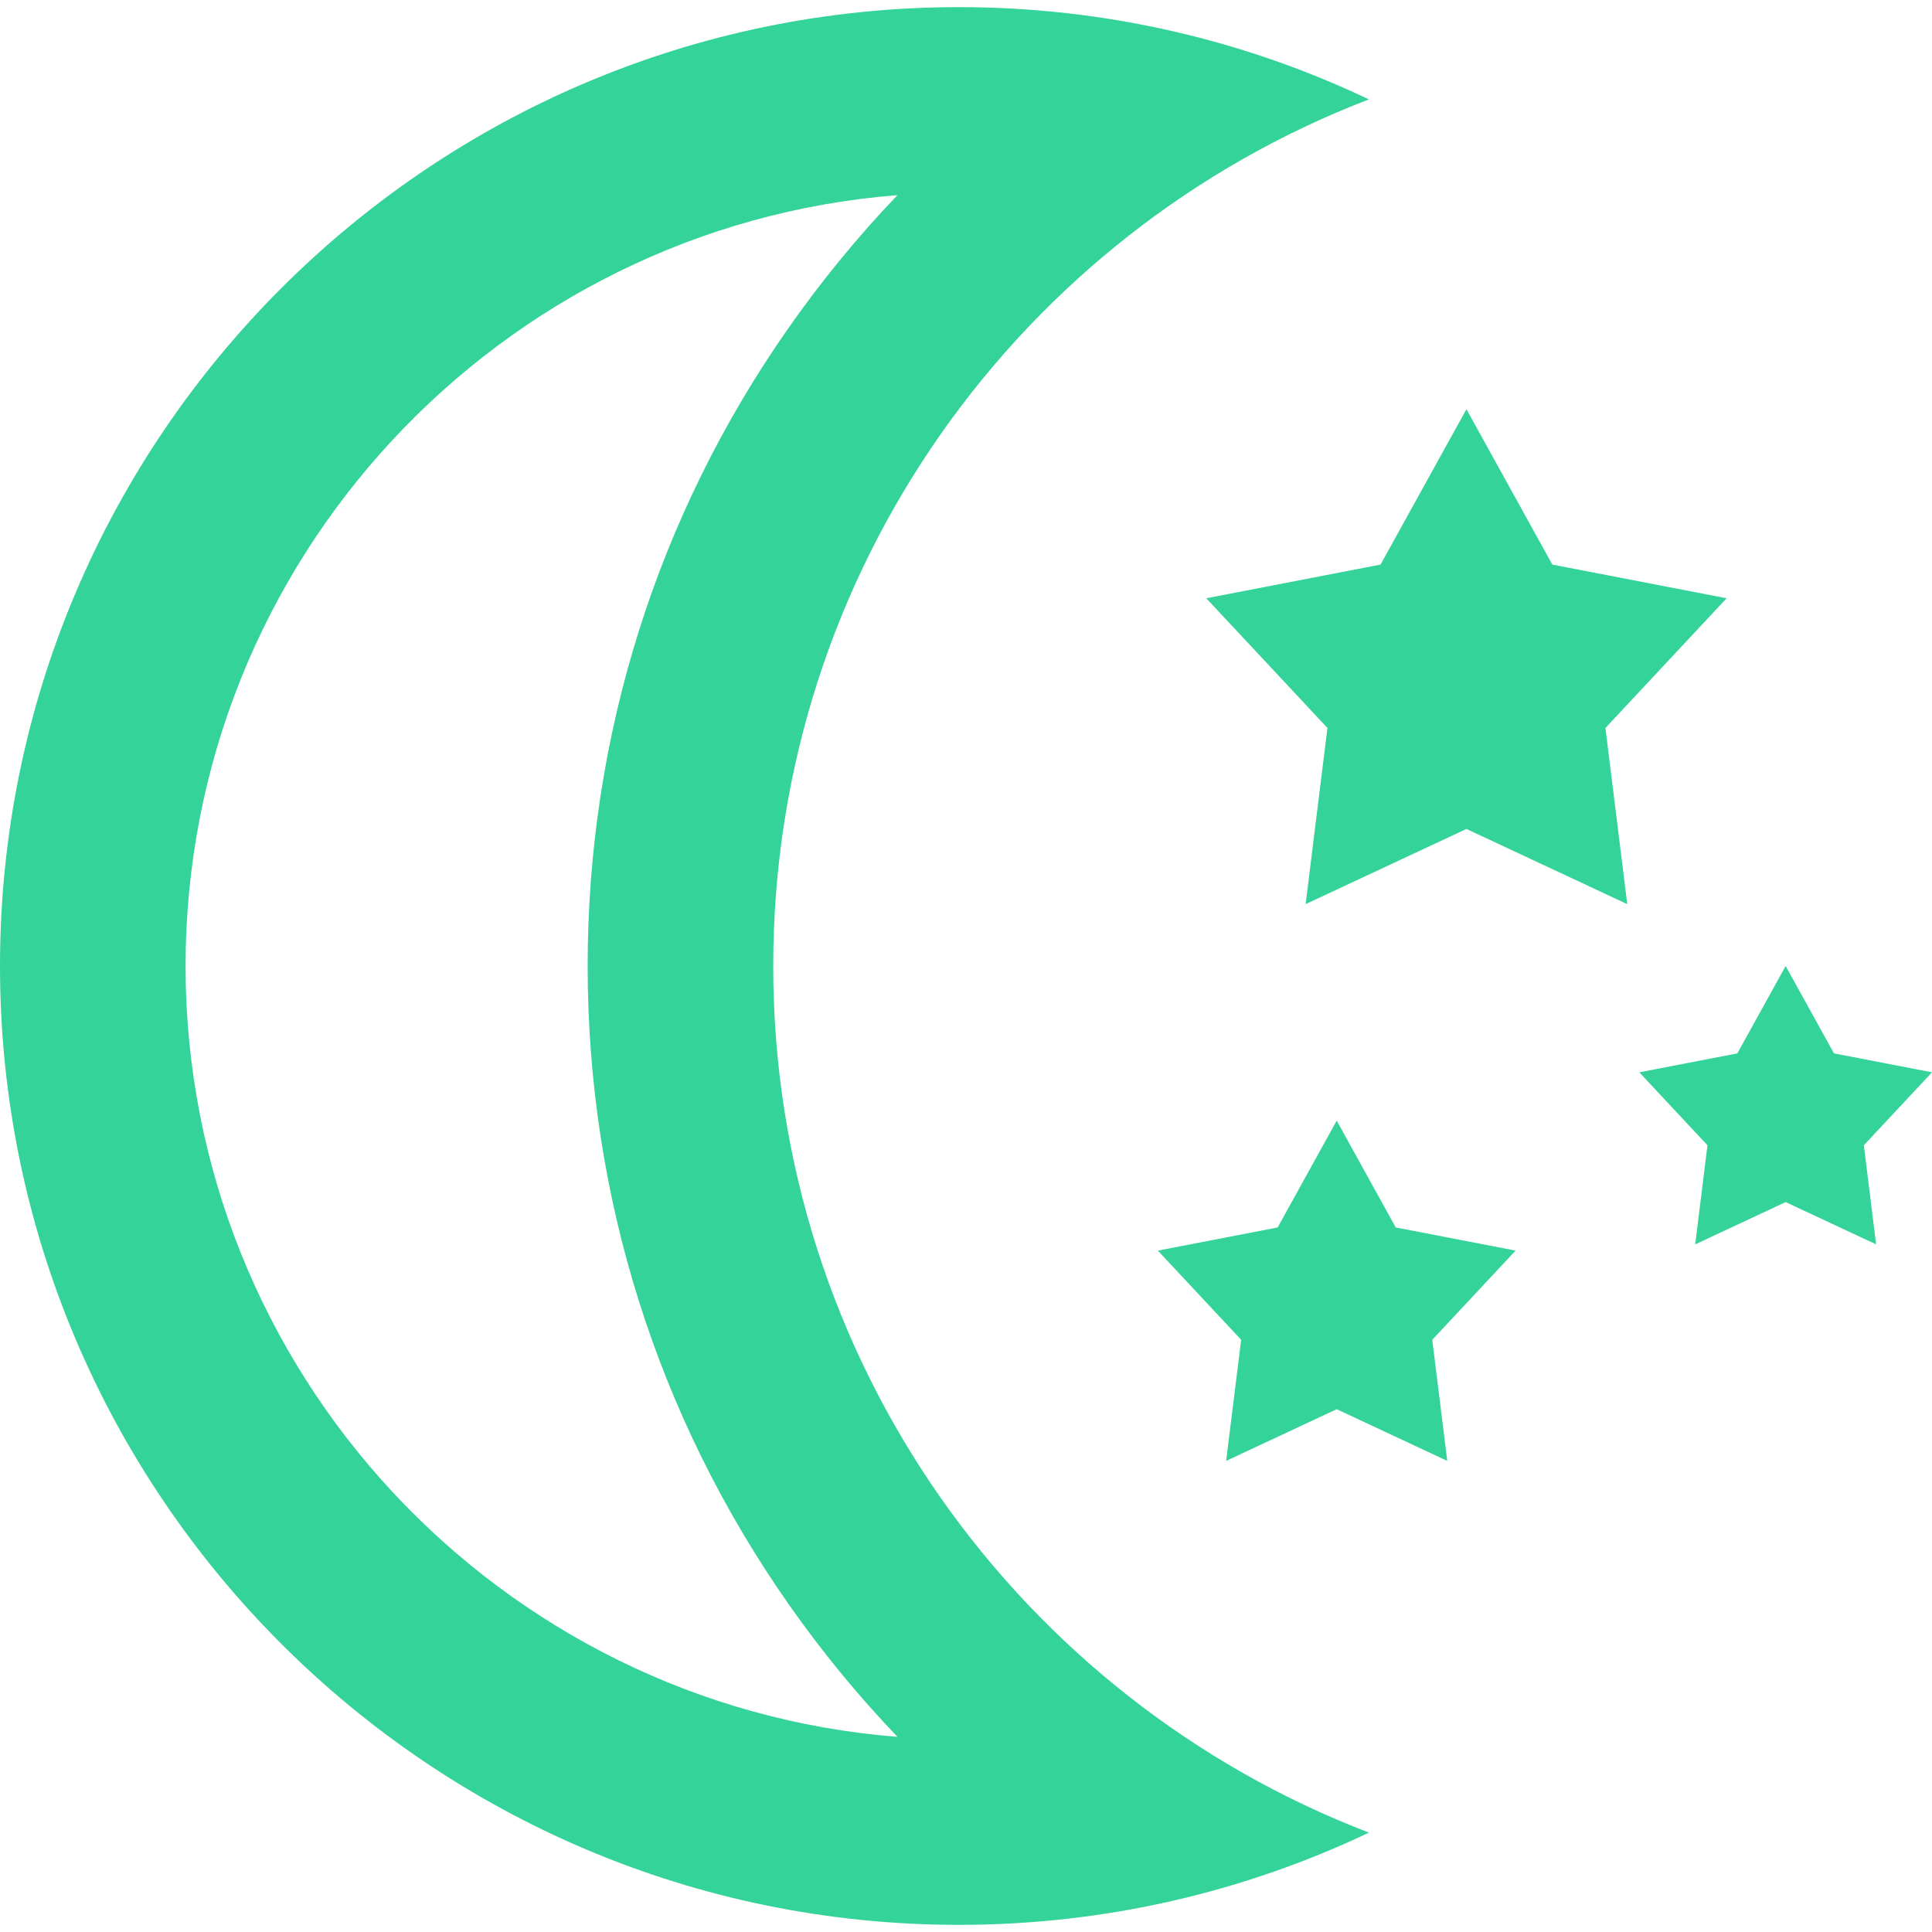
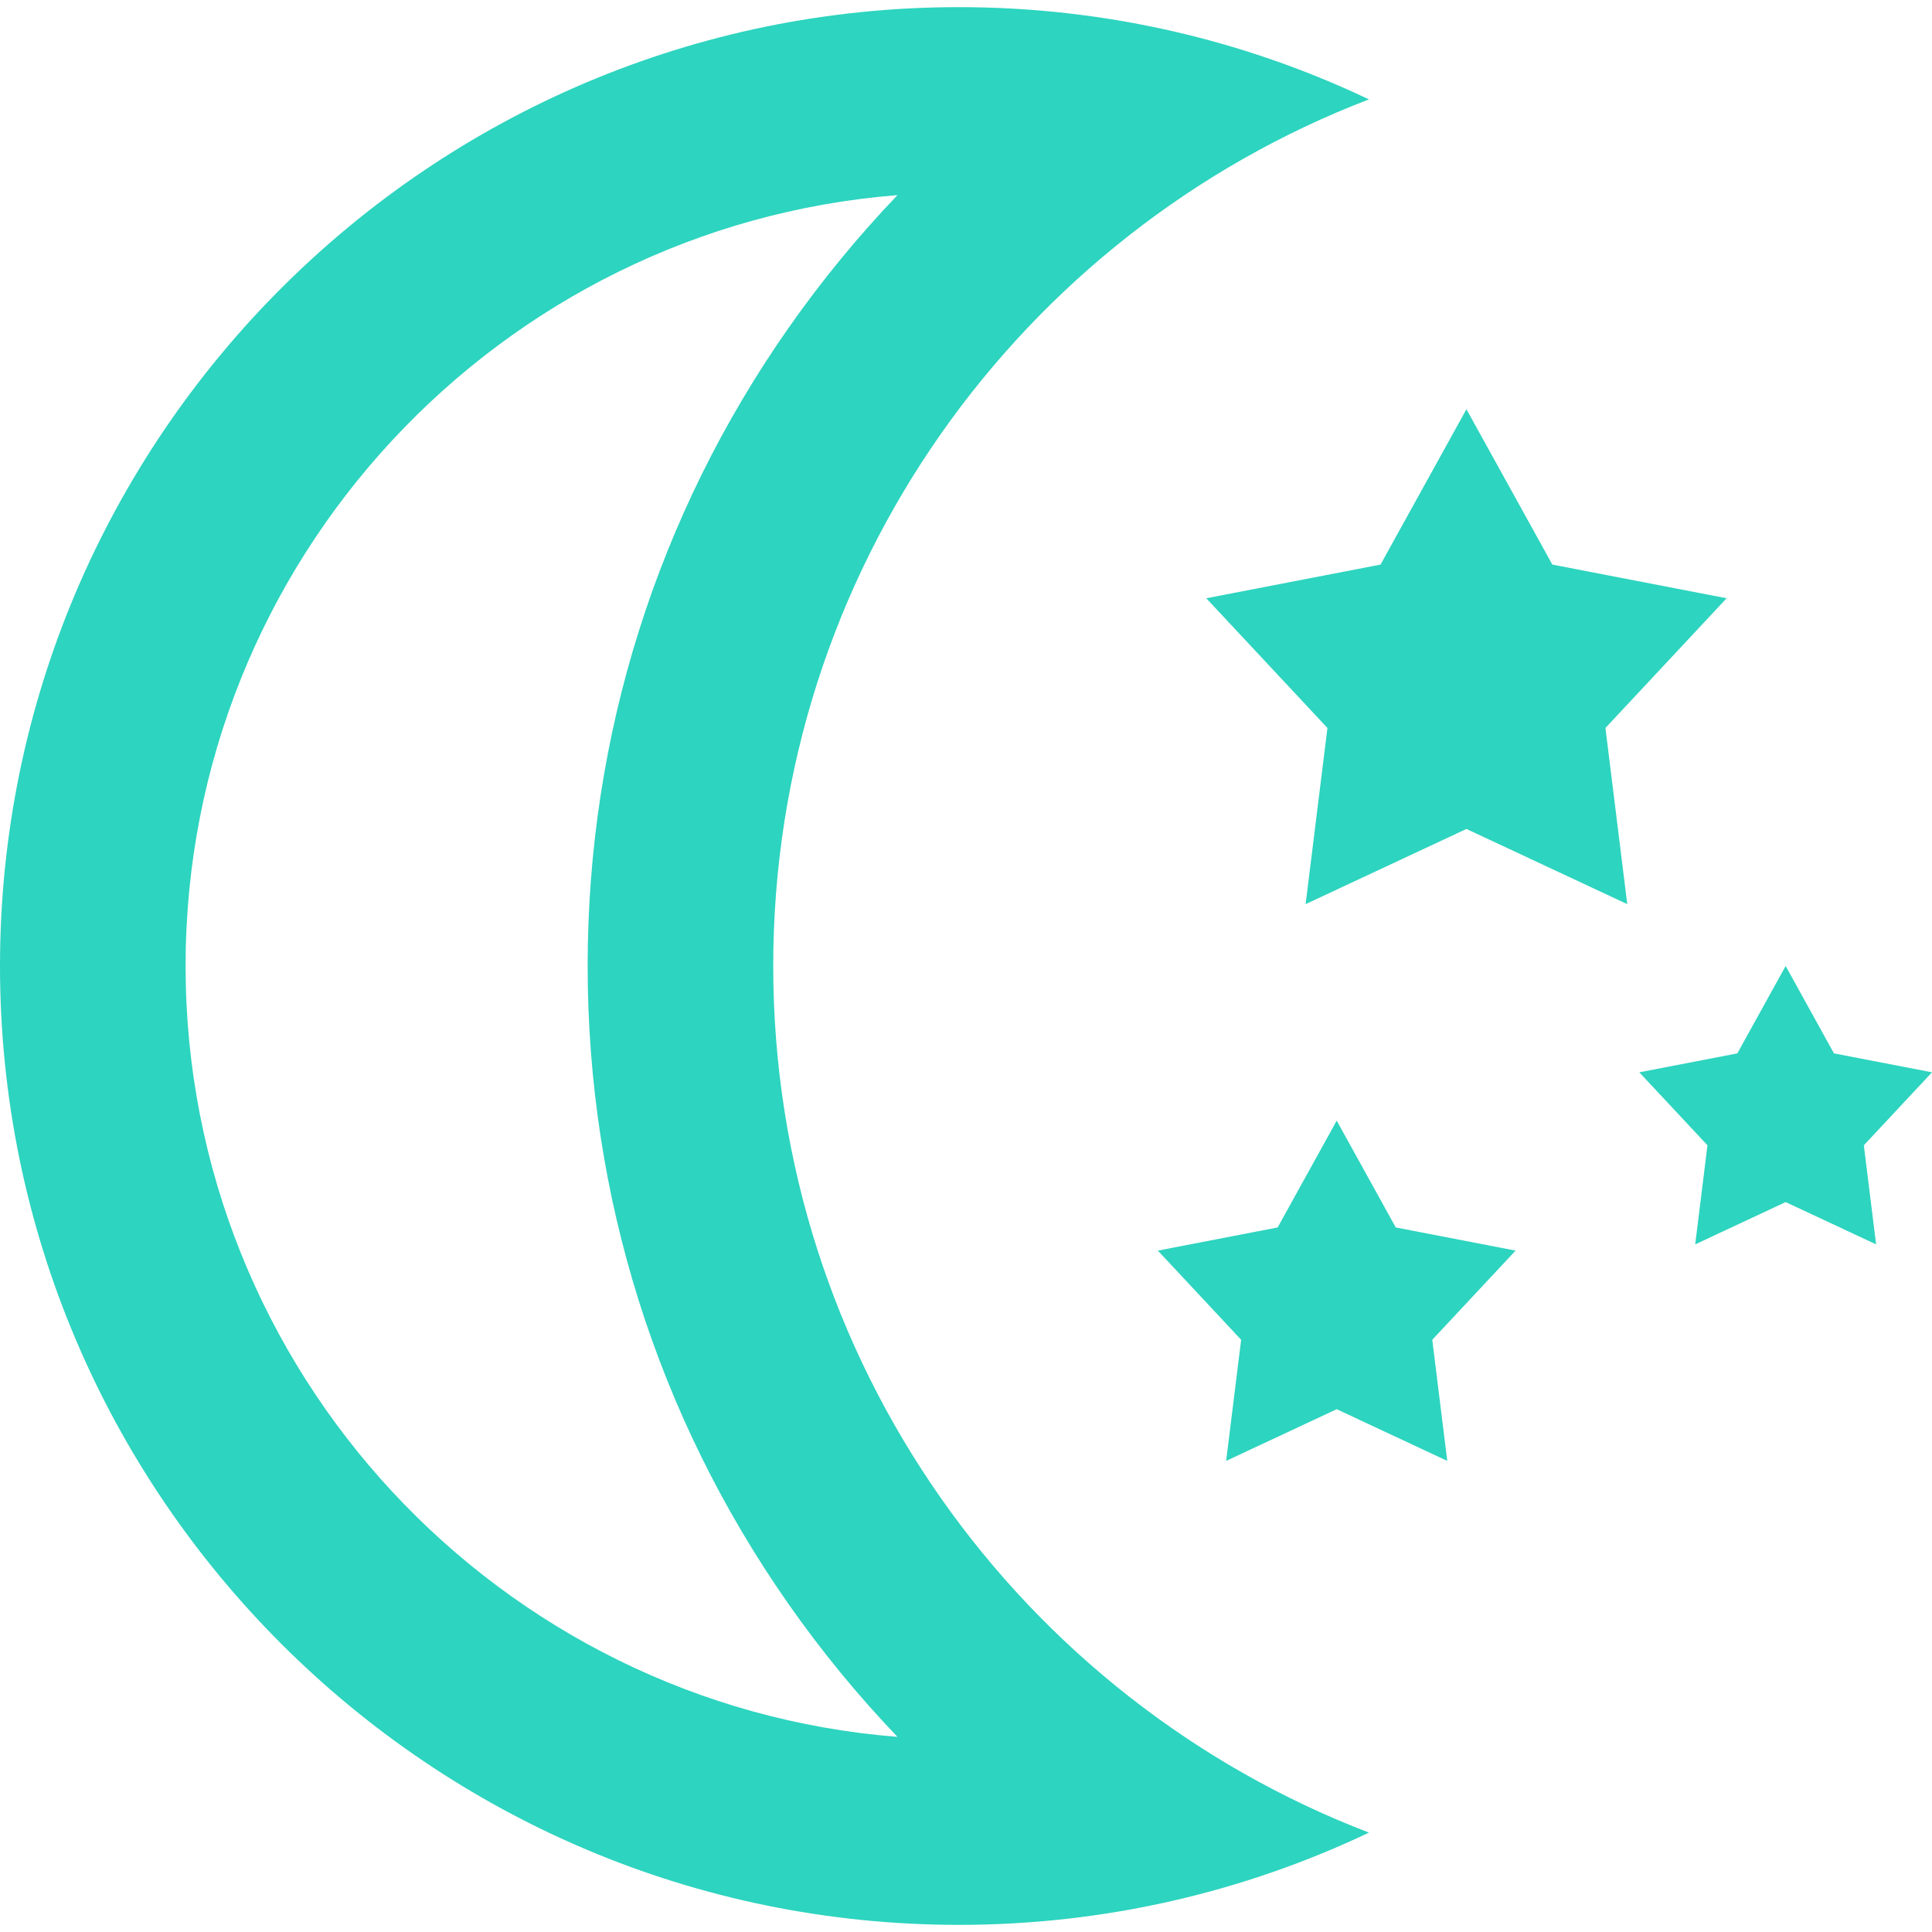
- <svg xmlns="http://www.w3.org/2000/svg" fill="#34d399" height="24px" width="24px" version="1.1" id="Layer_1" viewBox="0 0 512 512" xml:space="preserve">
+ <svg xmlns="http://www.w3.org/2000/svg" fill="#2dd4bf" height="24px" width="24px" version="1.1" id="Layer_1" viewBox="0 0 512 512" xml:space="preserve">
  <g>
    <g>
      <polygon points="457.57,158.547 411.388,149.62 388.621,108.453 365.857,149.62 319.673,158.547 351.786,192.921 346.003,239.606     388.621,219.681 431.24,239.606 425.457,192.921   " />
    </g>
  </g>
  <g>
    <g>
      <polygon points="401.643,331.424 369.891,325.288 354.241,296.985 338.59,325.288 306.84,331.424 328.918,355.058 324.94,387.153     354.241,373.452 383.539,387.153 379.565,355.058   " />
    </g>
  </g>
  <g>
    <g>
      <path d="M204.914,255.998c0-104.784,65.545-194.245,157.867-229.661C329.818,10.669,292.97,1.892,254.108,1.892    C113.991,1.892,0,115.883,0,256s113.991,254.108,254.108,254.108c38.864,0,75.711-8.777,108.676-24.447    C270.463,450.247,204.914,360.784,204.914,255.998z M49.182,256c0-107.521,83.239-195.967,188.658-204.287    C227.387,62.63,217.725,74.4,208.938,86.948c-34.808,49.718-53.205,108.175-53.205,169.051s18.399,119.334,53.207,169.052    c8.786,12.55,18.452,24.319,28.904,35.236C132.423,451.966,49.182,363.521,49.182,256z" />
    </g>
  </g>
  <g>
    <g>
      <polygon points="512,284.176 486.022,279.157 473.216,256 460.413,279.157 434.431,284.176 452.498,303.513 449.243,329.773     473.216,318.565 497.186,329.773 493.937,303.513   " />
    </g>
  </g>
</svg>
